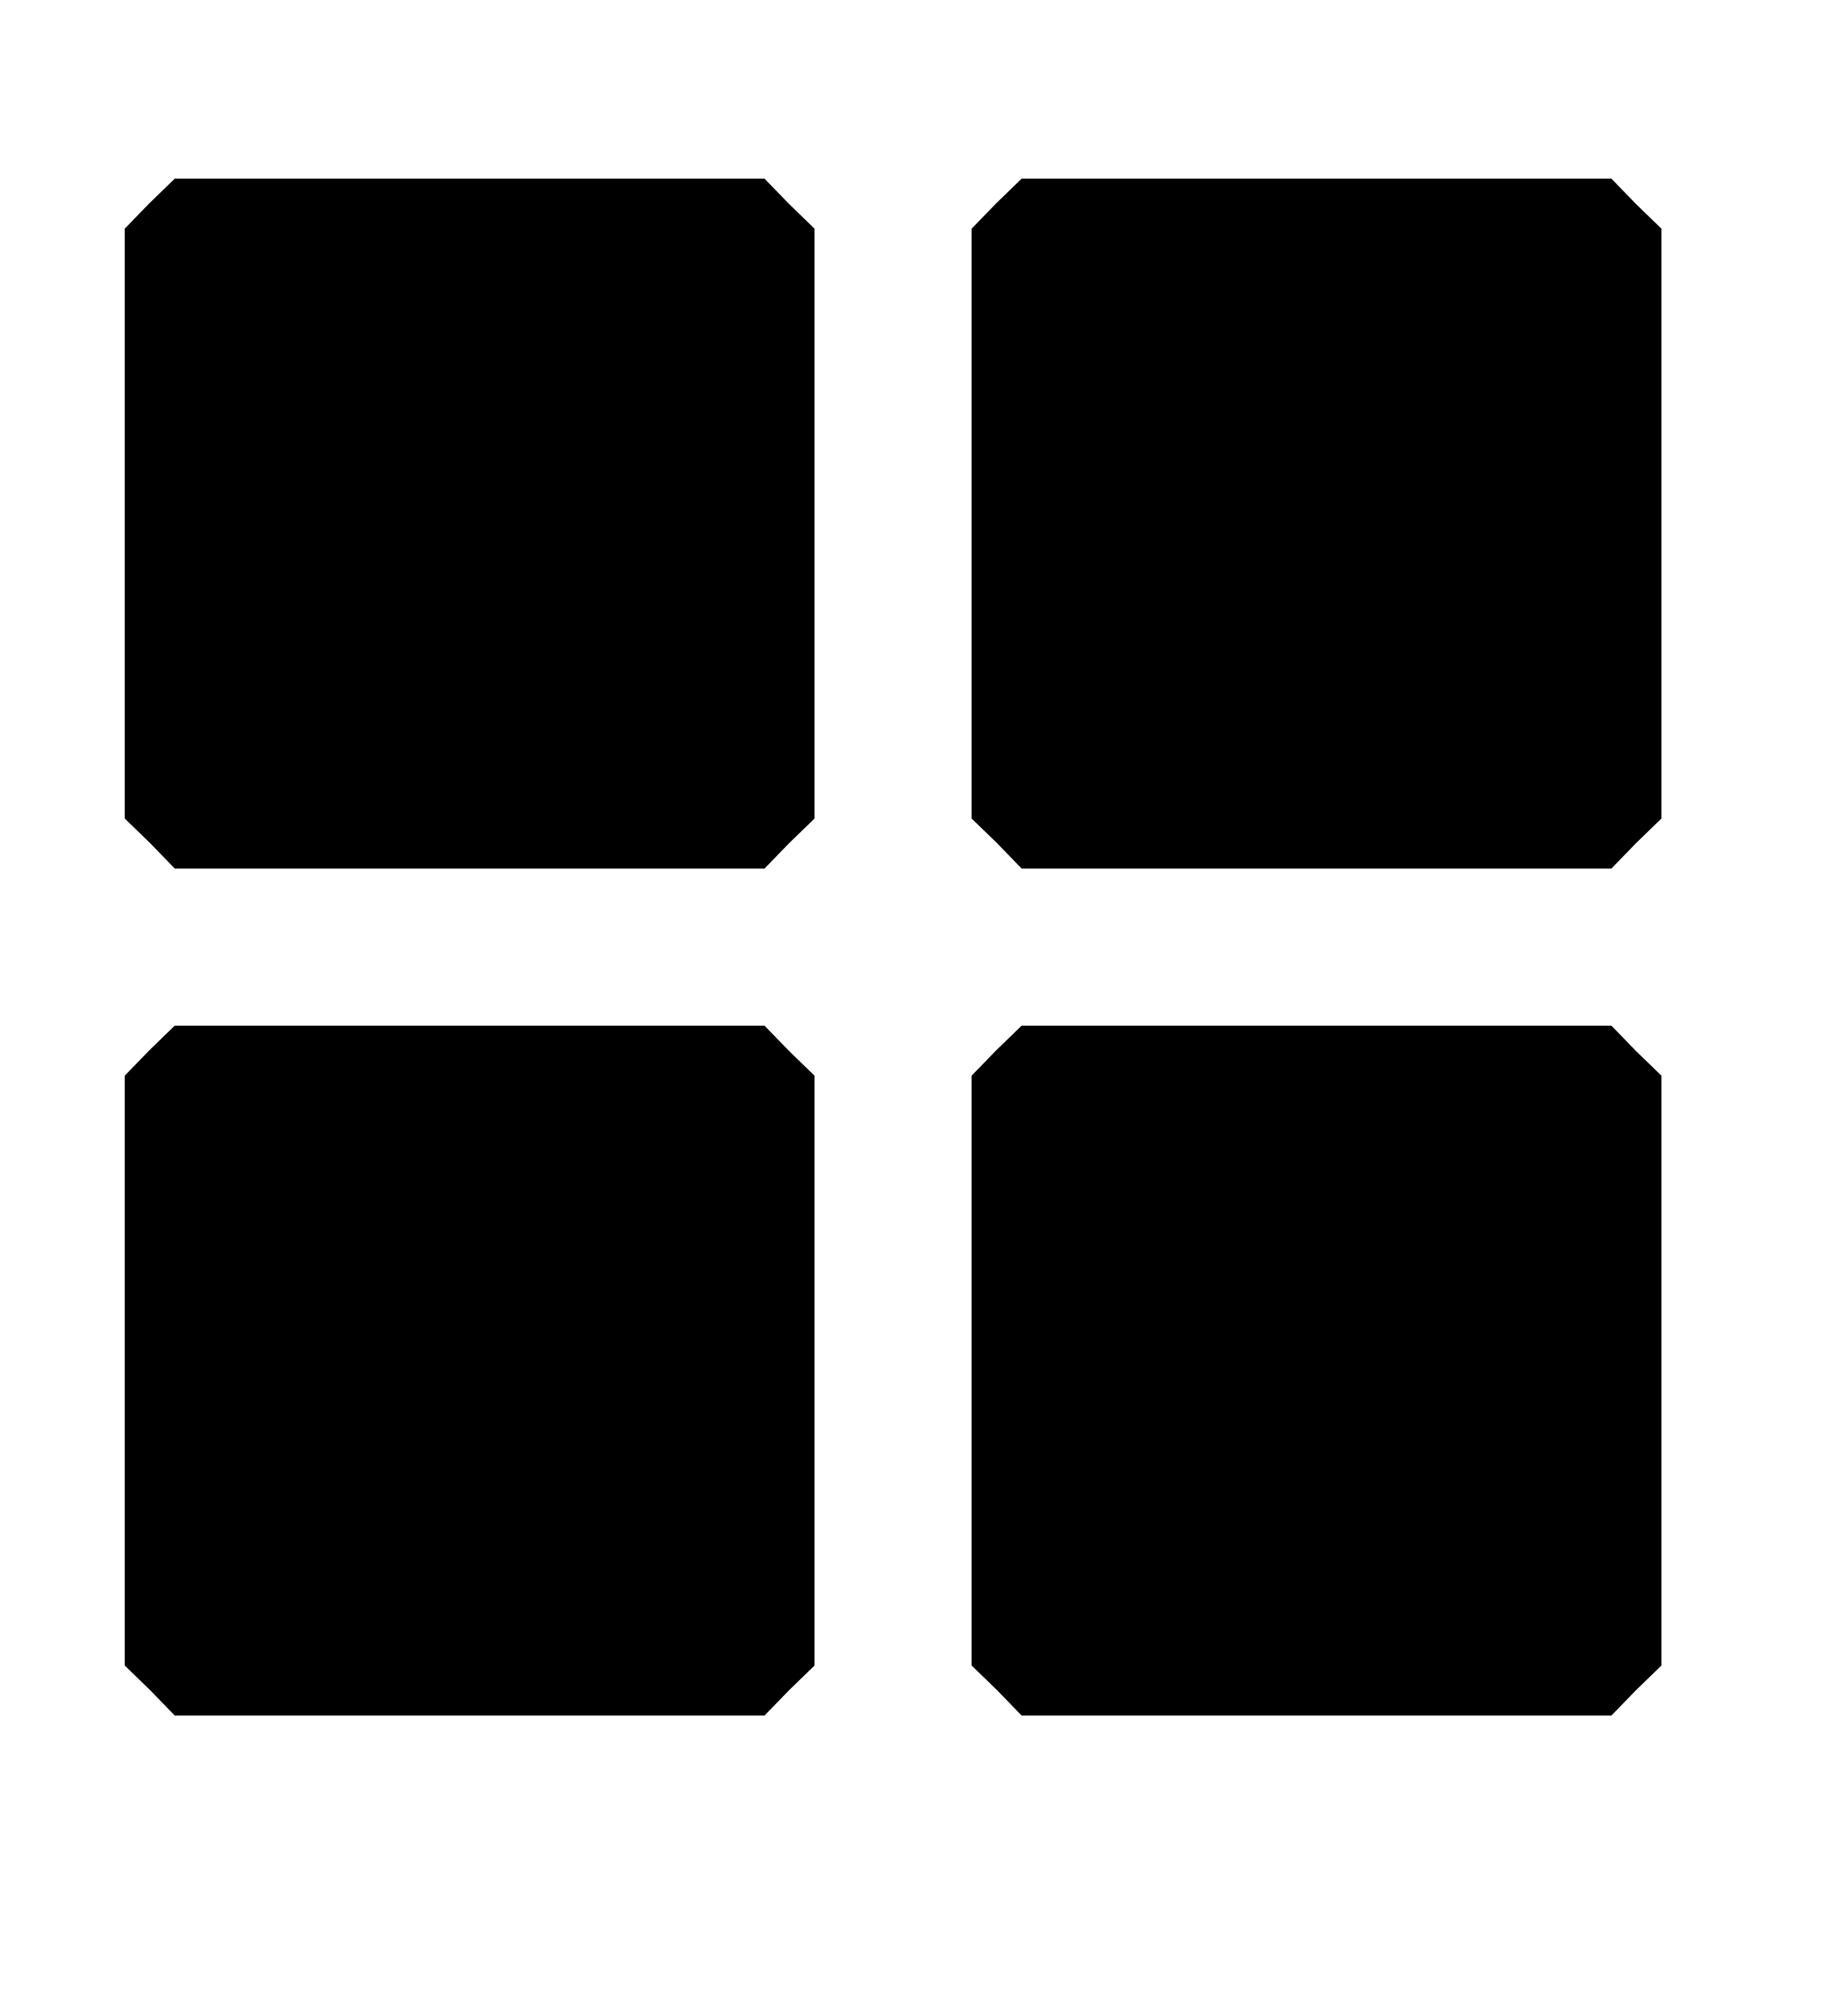
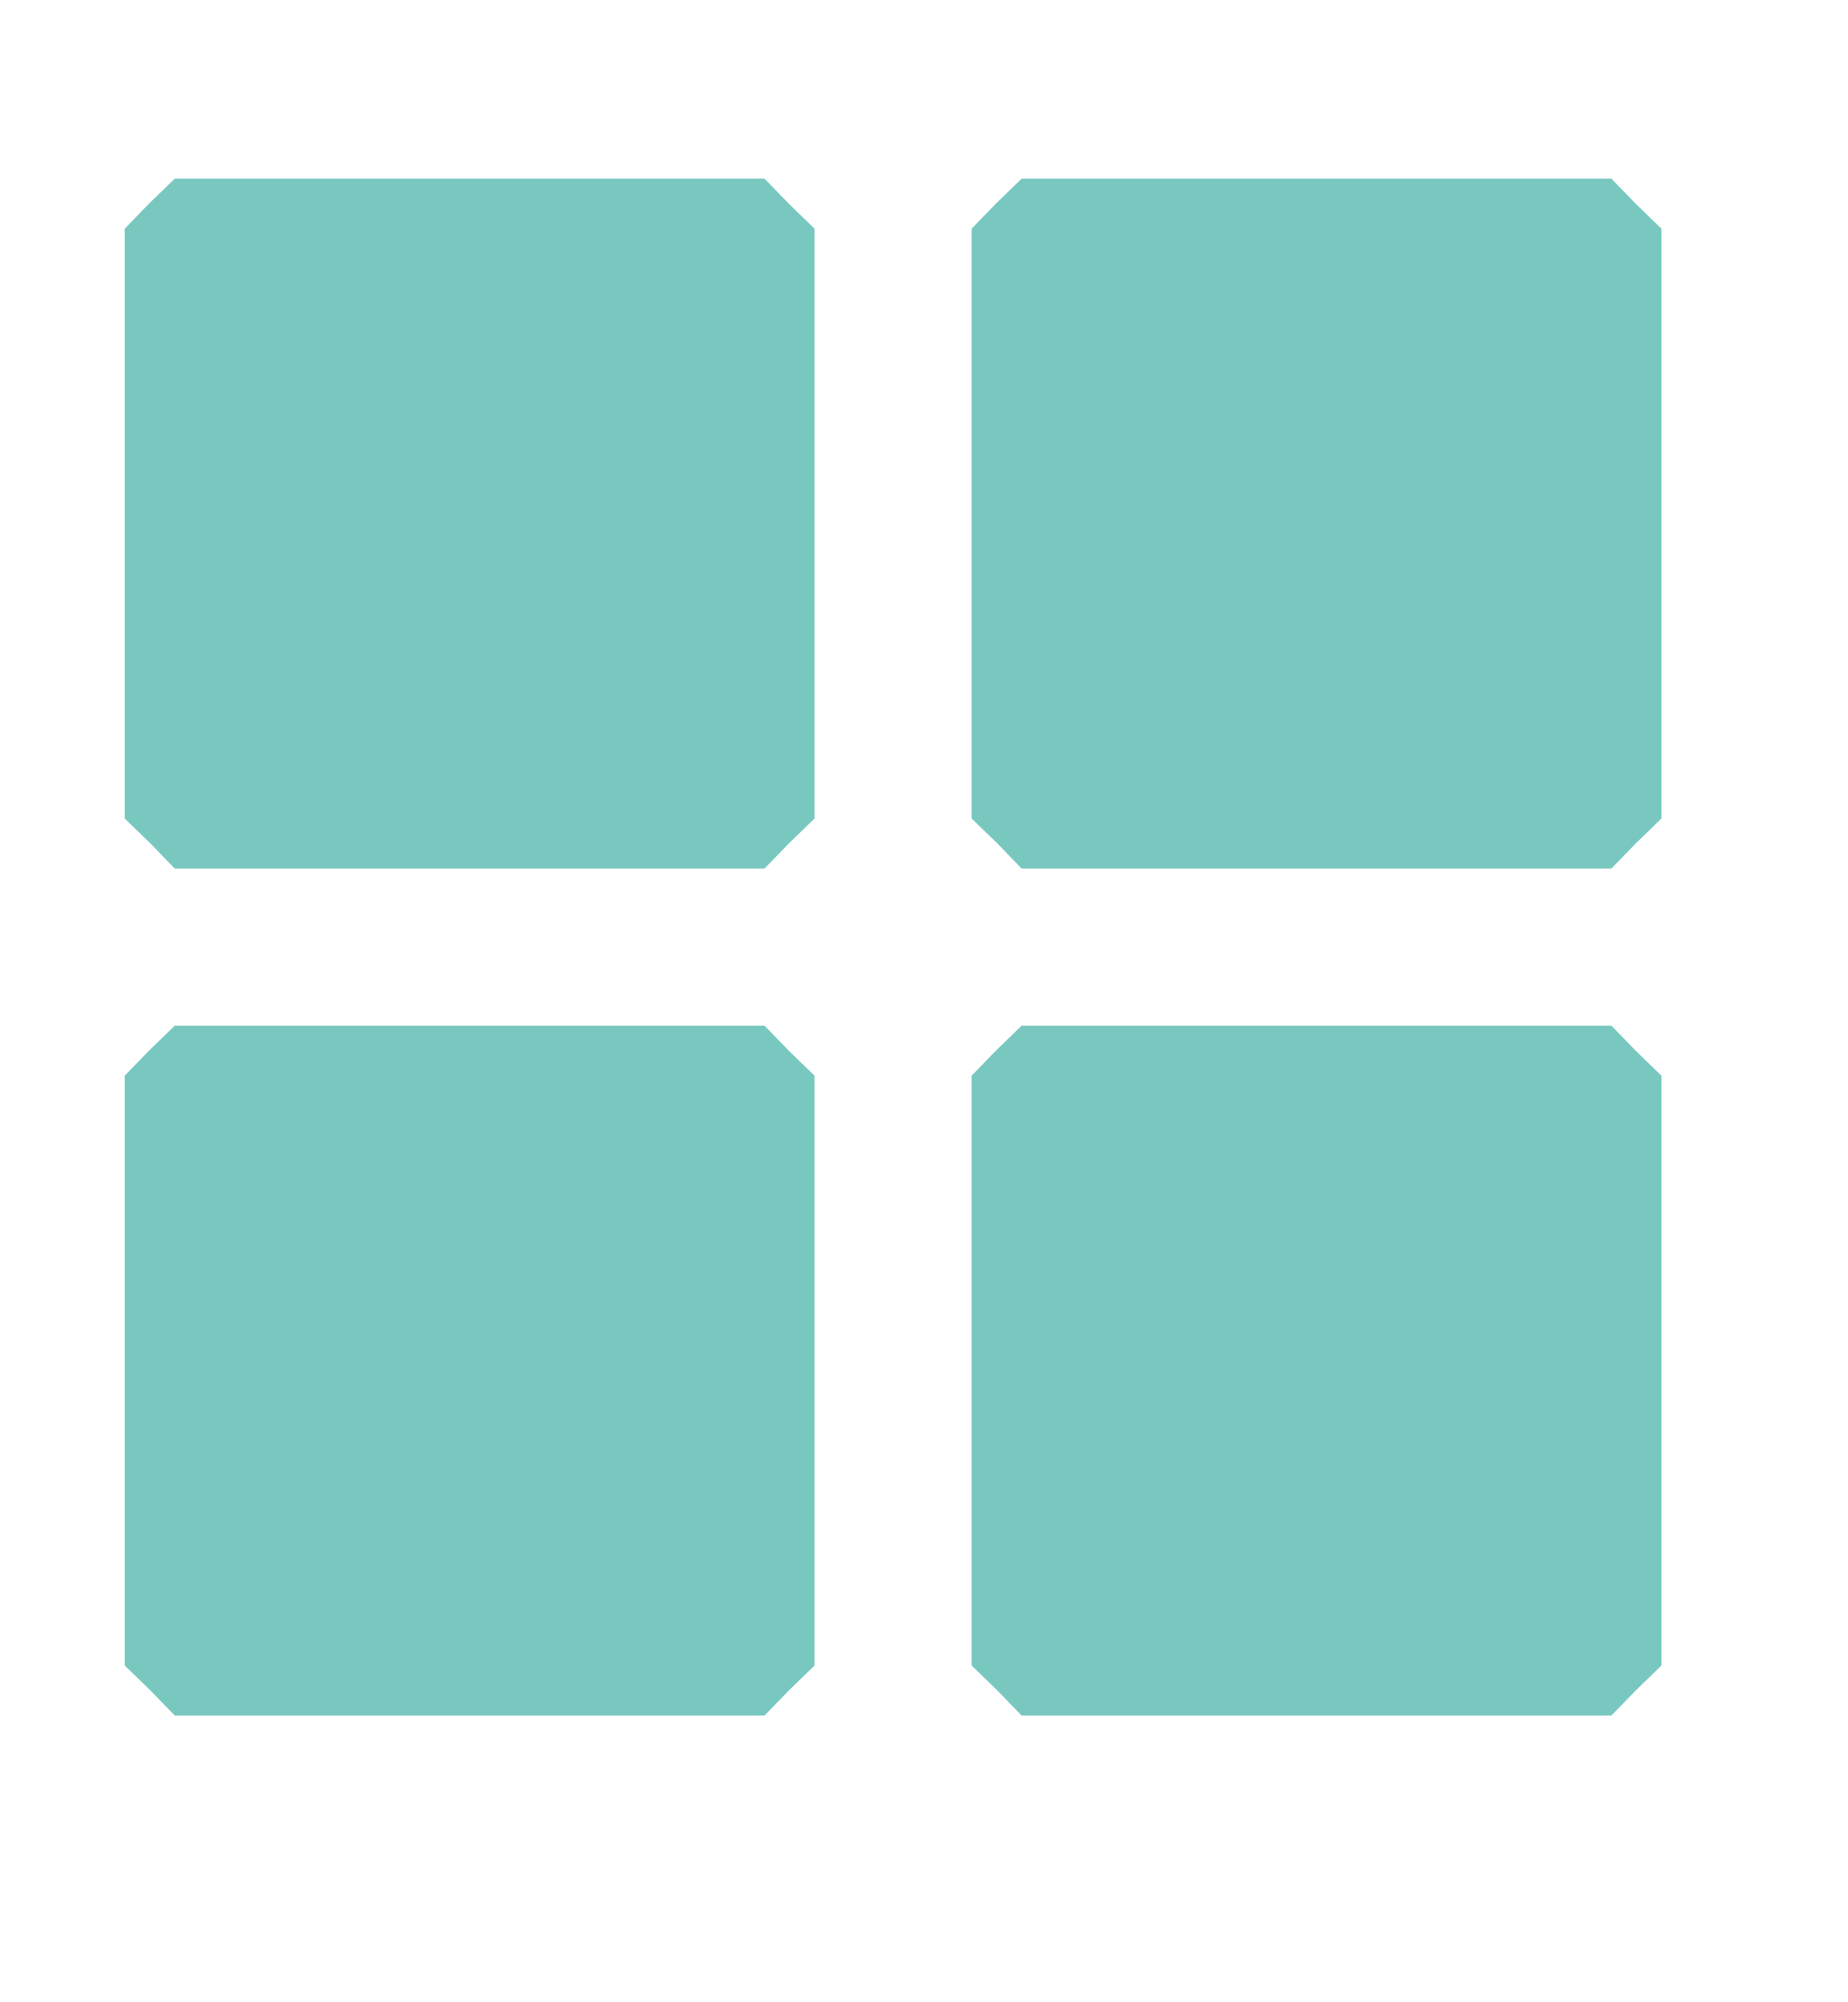
<svg xmlns="http://www.w3.org/2000/svg" viewBox="0 0 240 260" width="240" height="260">
-   <path d="M 19.4 26.4 l 3.3-3.2 H 99.3 l 3.2 3.3 l 3.3 3.2 v 76.6 l-3.3 3.2 l-3.2 3.3 H 22.7 l-3.2-3.3 l-3.3-3.2 V 29.7 l 3.2-3.3 Z M 129.4 26.4 l 3.3-3.2 h 76.6 l 3.2 3.3 l 3.3 3.2 v 76.6 l-3.3 3.2 l-3.2 3.3 h-76.6 l-3.2-3.3 l-3.3-3.2 V 29.7 l 3.2-3.3 Z M 19.4 136.4 l 3.3-3.2 H 99.3 l 3.2 3.3 l 3.3 3.2 v 76.6 l-3.3 3.2 l-3.2 3.3 H 22.7 l-3.2-3.3 l-3.3-3.2 v-76.6 l 3.2-3.3 Z M 129.4 136.4 l 3.3-3.2 h 76.6 l 3.2 3.3 l 3.3 3.2 v 76.6 l-3.3 3.2 l-3.2 3.3 h-76.6 l-3.2-3.3 l-3.3-3.2 v-76.6 l 3.2-3.3 Z" fill="#000000" fill-rule="evenodd" />
+   <path d="M 19.4 26.4 l 3.3-3.2 H 99.3 l 3.2 3.3 l 3.3 3.2 v 76.6 l-3.3 3.2 l-3.2 3.3 H 22.7 l-3.2-3.3 l-3.3-3.2 V 29.7 l 3.2-3.3 Z M 129.4 26.4 l 3.3-3.2 h 76.6 l 3.2 3.3 l 3.3 3.2 v 76.6 l-3.3 3.2 l-3.2 3.3 h-76.6 l-3.2-3.3 l-3.3-3.2 V 29.7 l 3.2-3.3 Z M 19.4 136.4 l 3.3-3.2 H 99.3 l 3.2 3.3 l 3.3 3.2 v 76.6 l-3.3 3.2 l-3.2 3.3 H 22.7 l-3.2-3.3 l-3.3-3.2 v-76.6 l 3.2-3.3 Z M 129.4 136.4 l 3.3-3.2 h 76.6 l 3.2 3.3 l 3.3 3.2 v 76.6 l-3.3 3.2 l-3.2 3.3 h-76.6 l-3.2-3.3 l-3.3-3.2 v-76.6 l 3.2-3.3 Z" fill="#78c8c0" fill-rule="evenodd" />
</svg>
